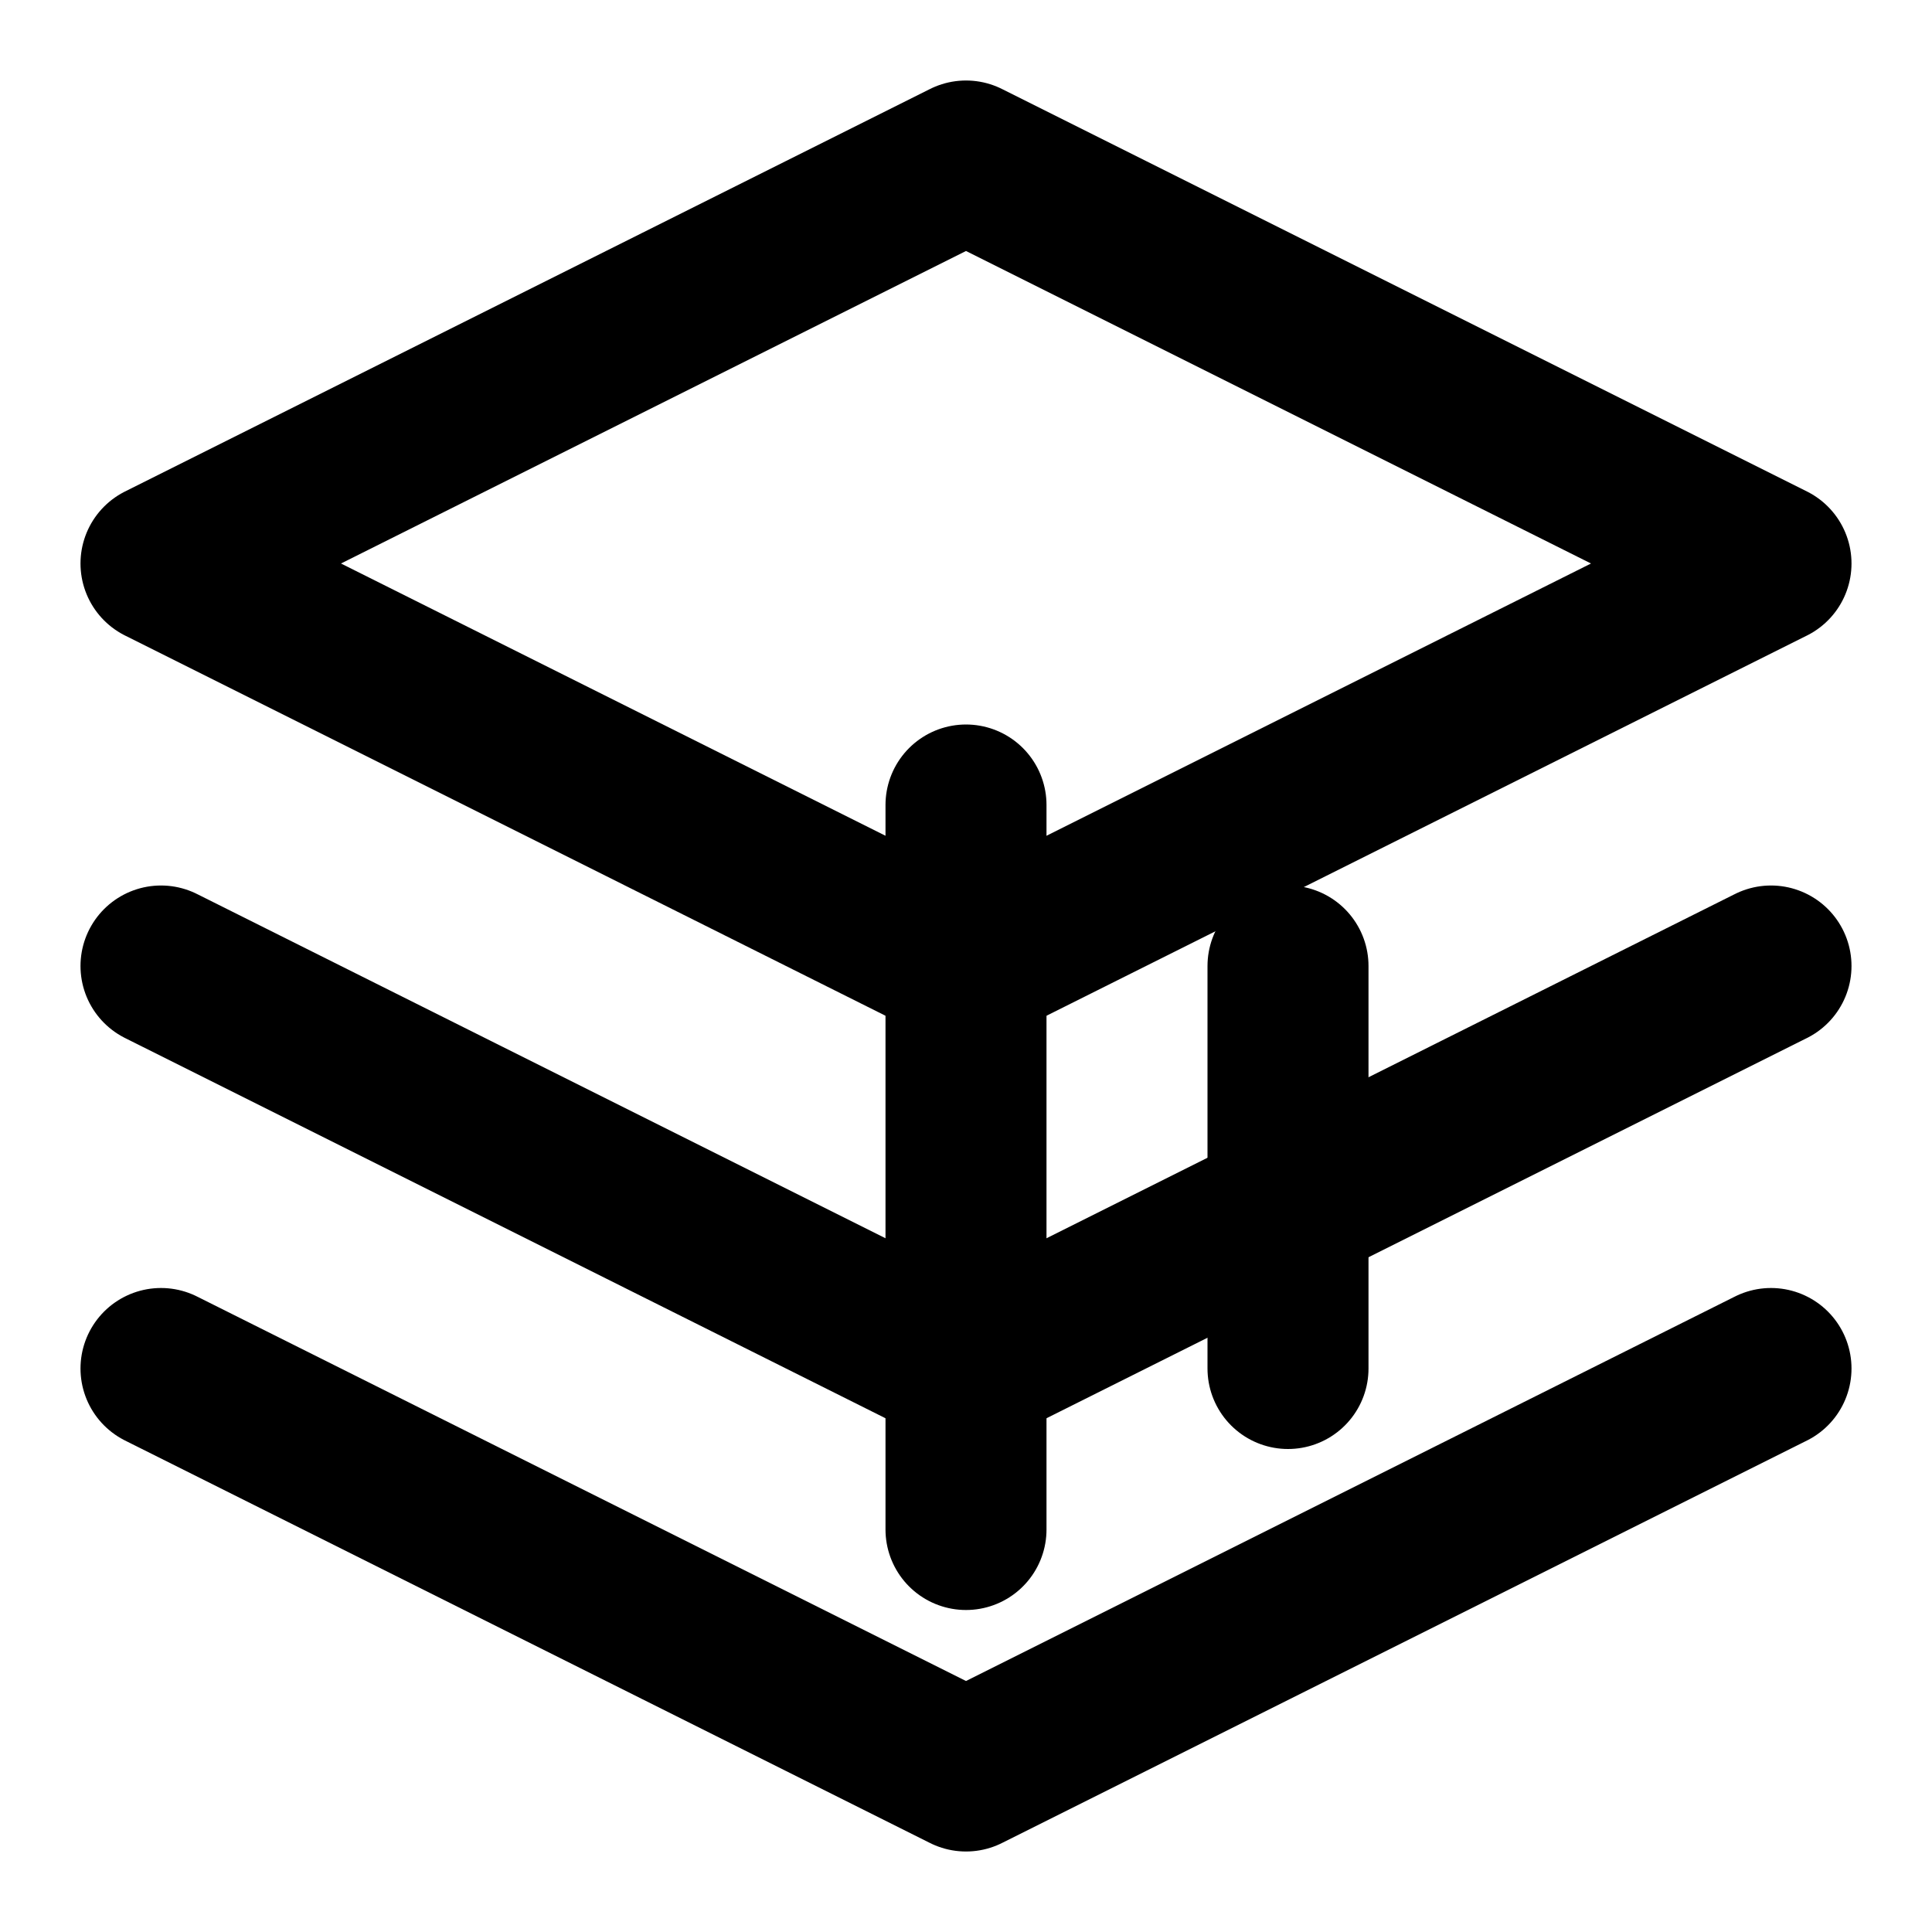
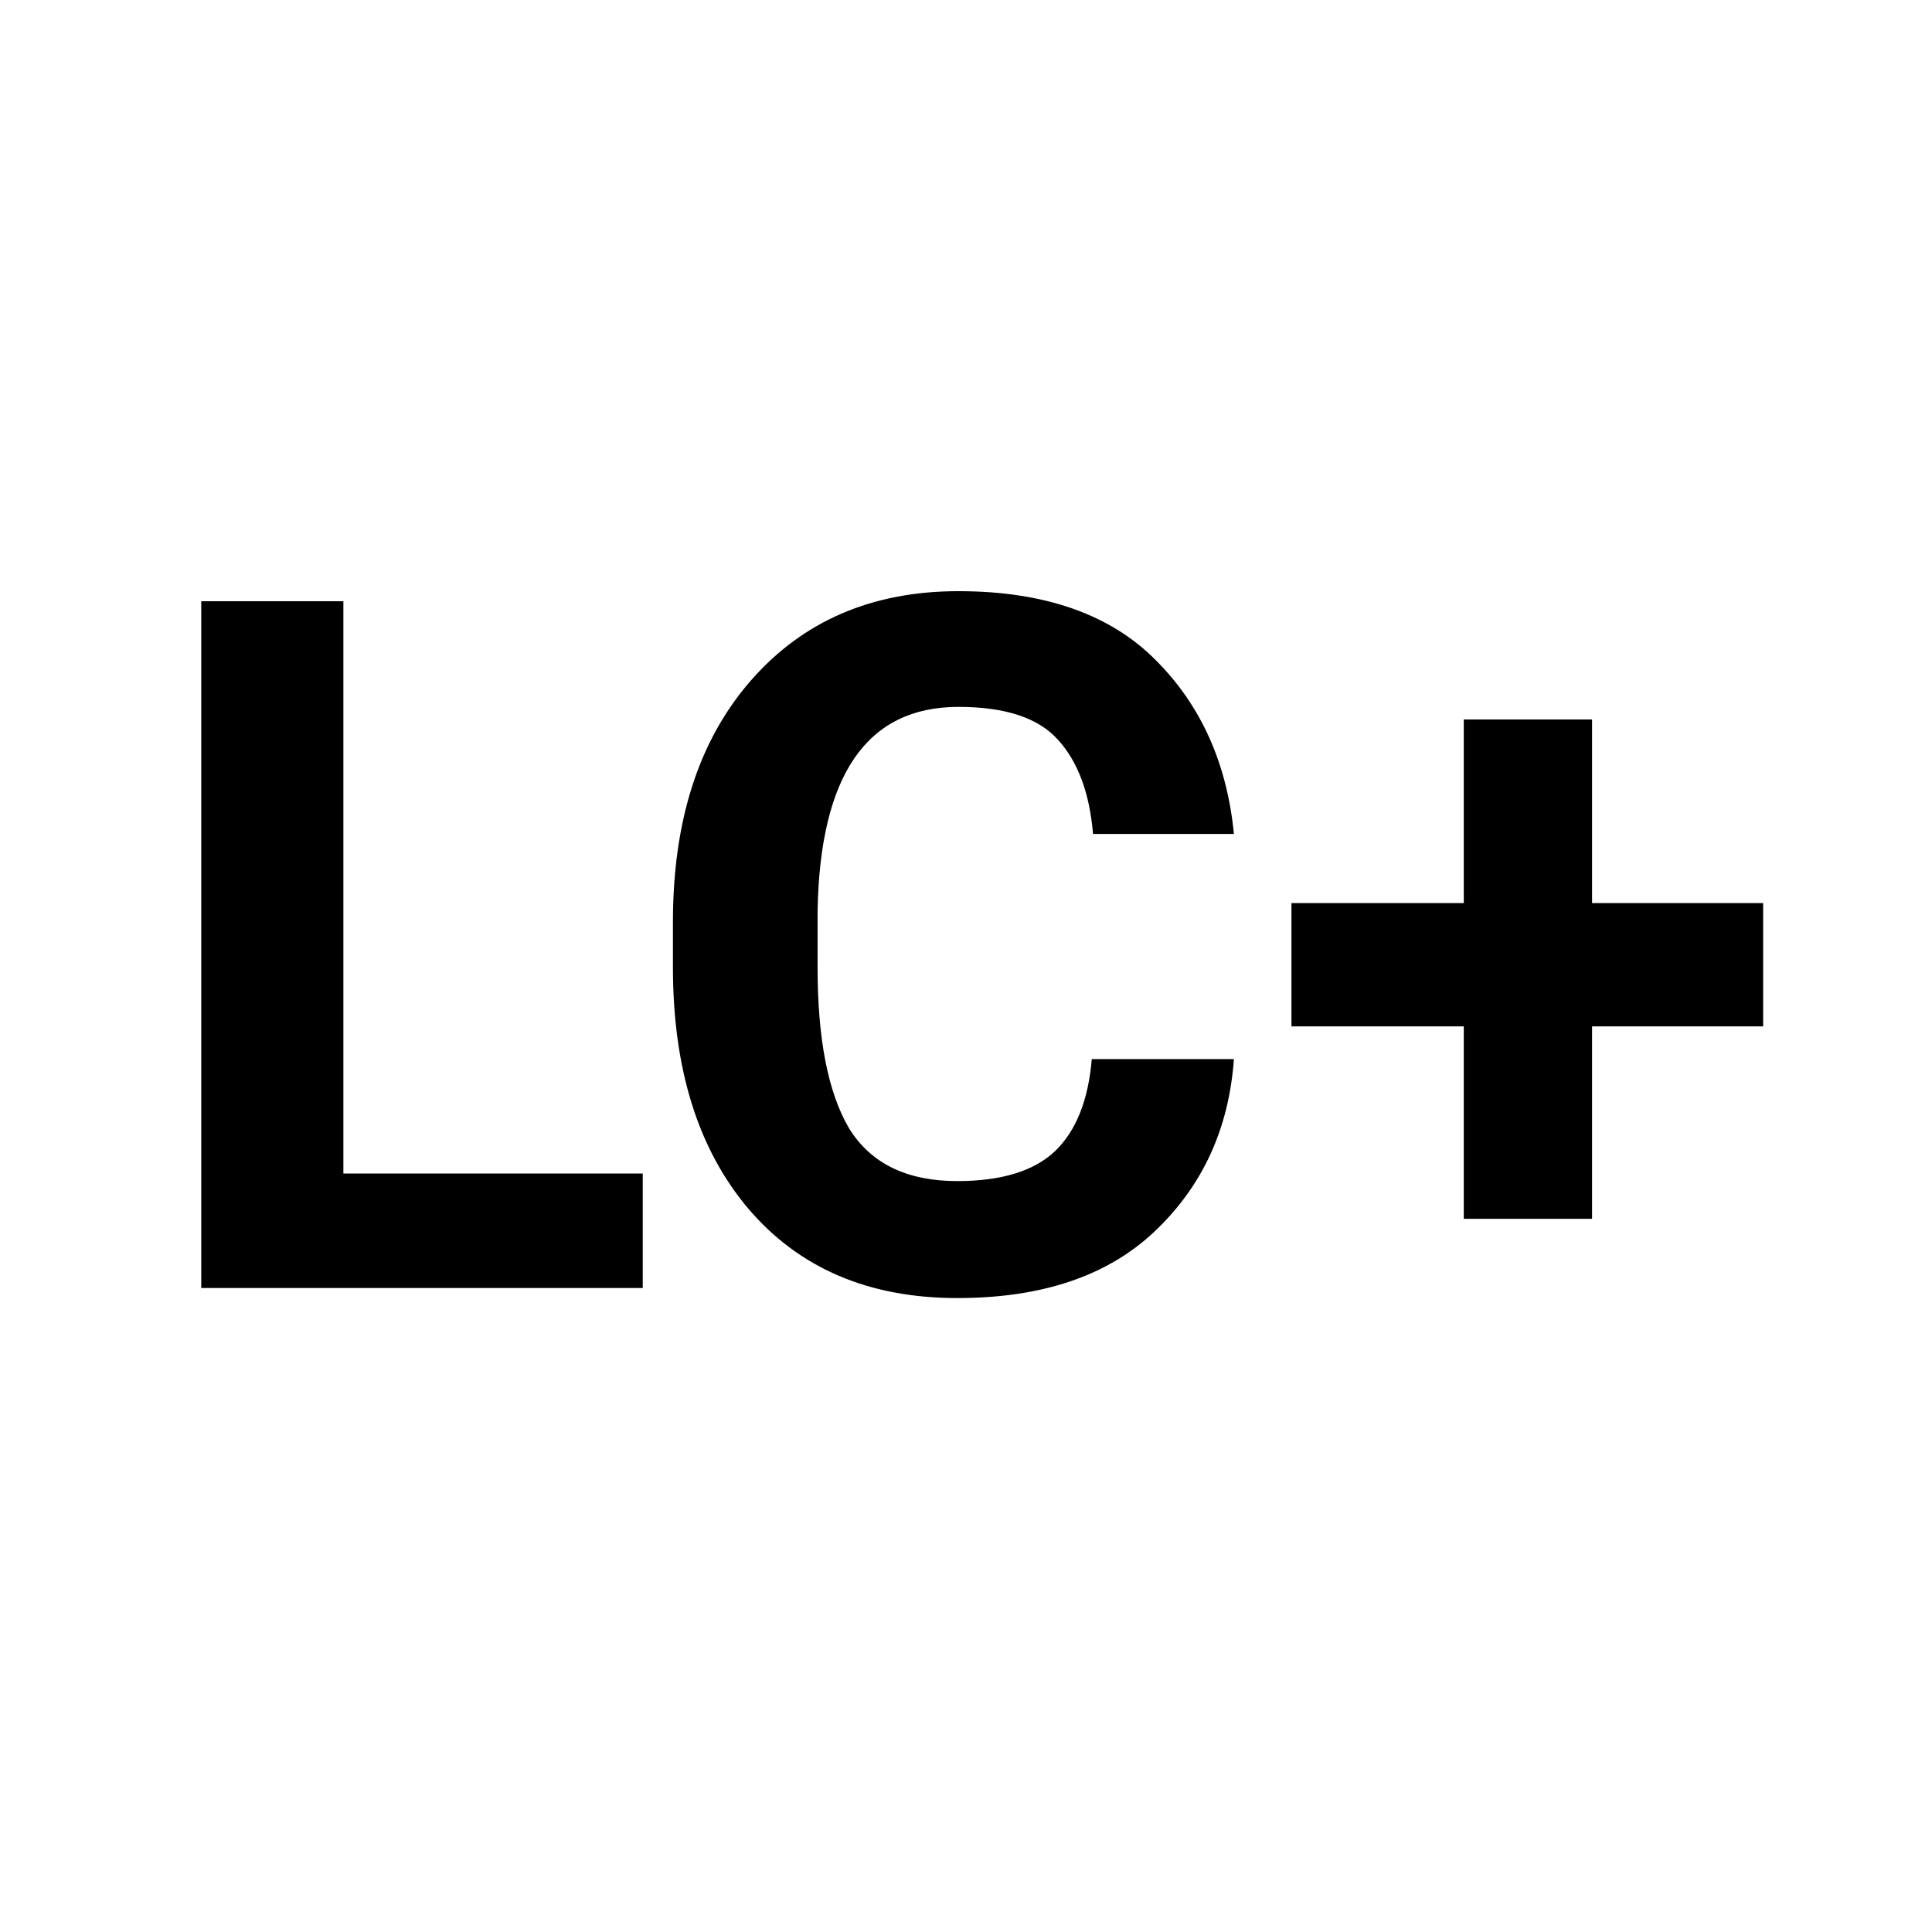
- <svg xmlns="http://www.w3.org/2000/svg" viewBox="0 0 24 24" fill="none" stroke="currentColor" stroke-width="2" stroke-linecap="round" stroke-linejoin="round">
-   <path d="M12 2L2 7l10 5 10-5-10-5zM2 17l10 5 10-5M2 12l10 5 10-5" />
-   <path d="M12 10v9M16 12v5" />
+ <svg xmlns="http://www.w3.org/2000/svg" viewBox="0 0 24 24">
+   <text x="12" y="16" font-family="-apple-system, BlinkMacSystemFont, 'Segoe UI', Roboto, Helvetica, Arial, sans-serif" font-size="12" font-weight="bold" fill="currentColor" text-anchor="middle">LC+</text>
</svg>
